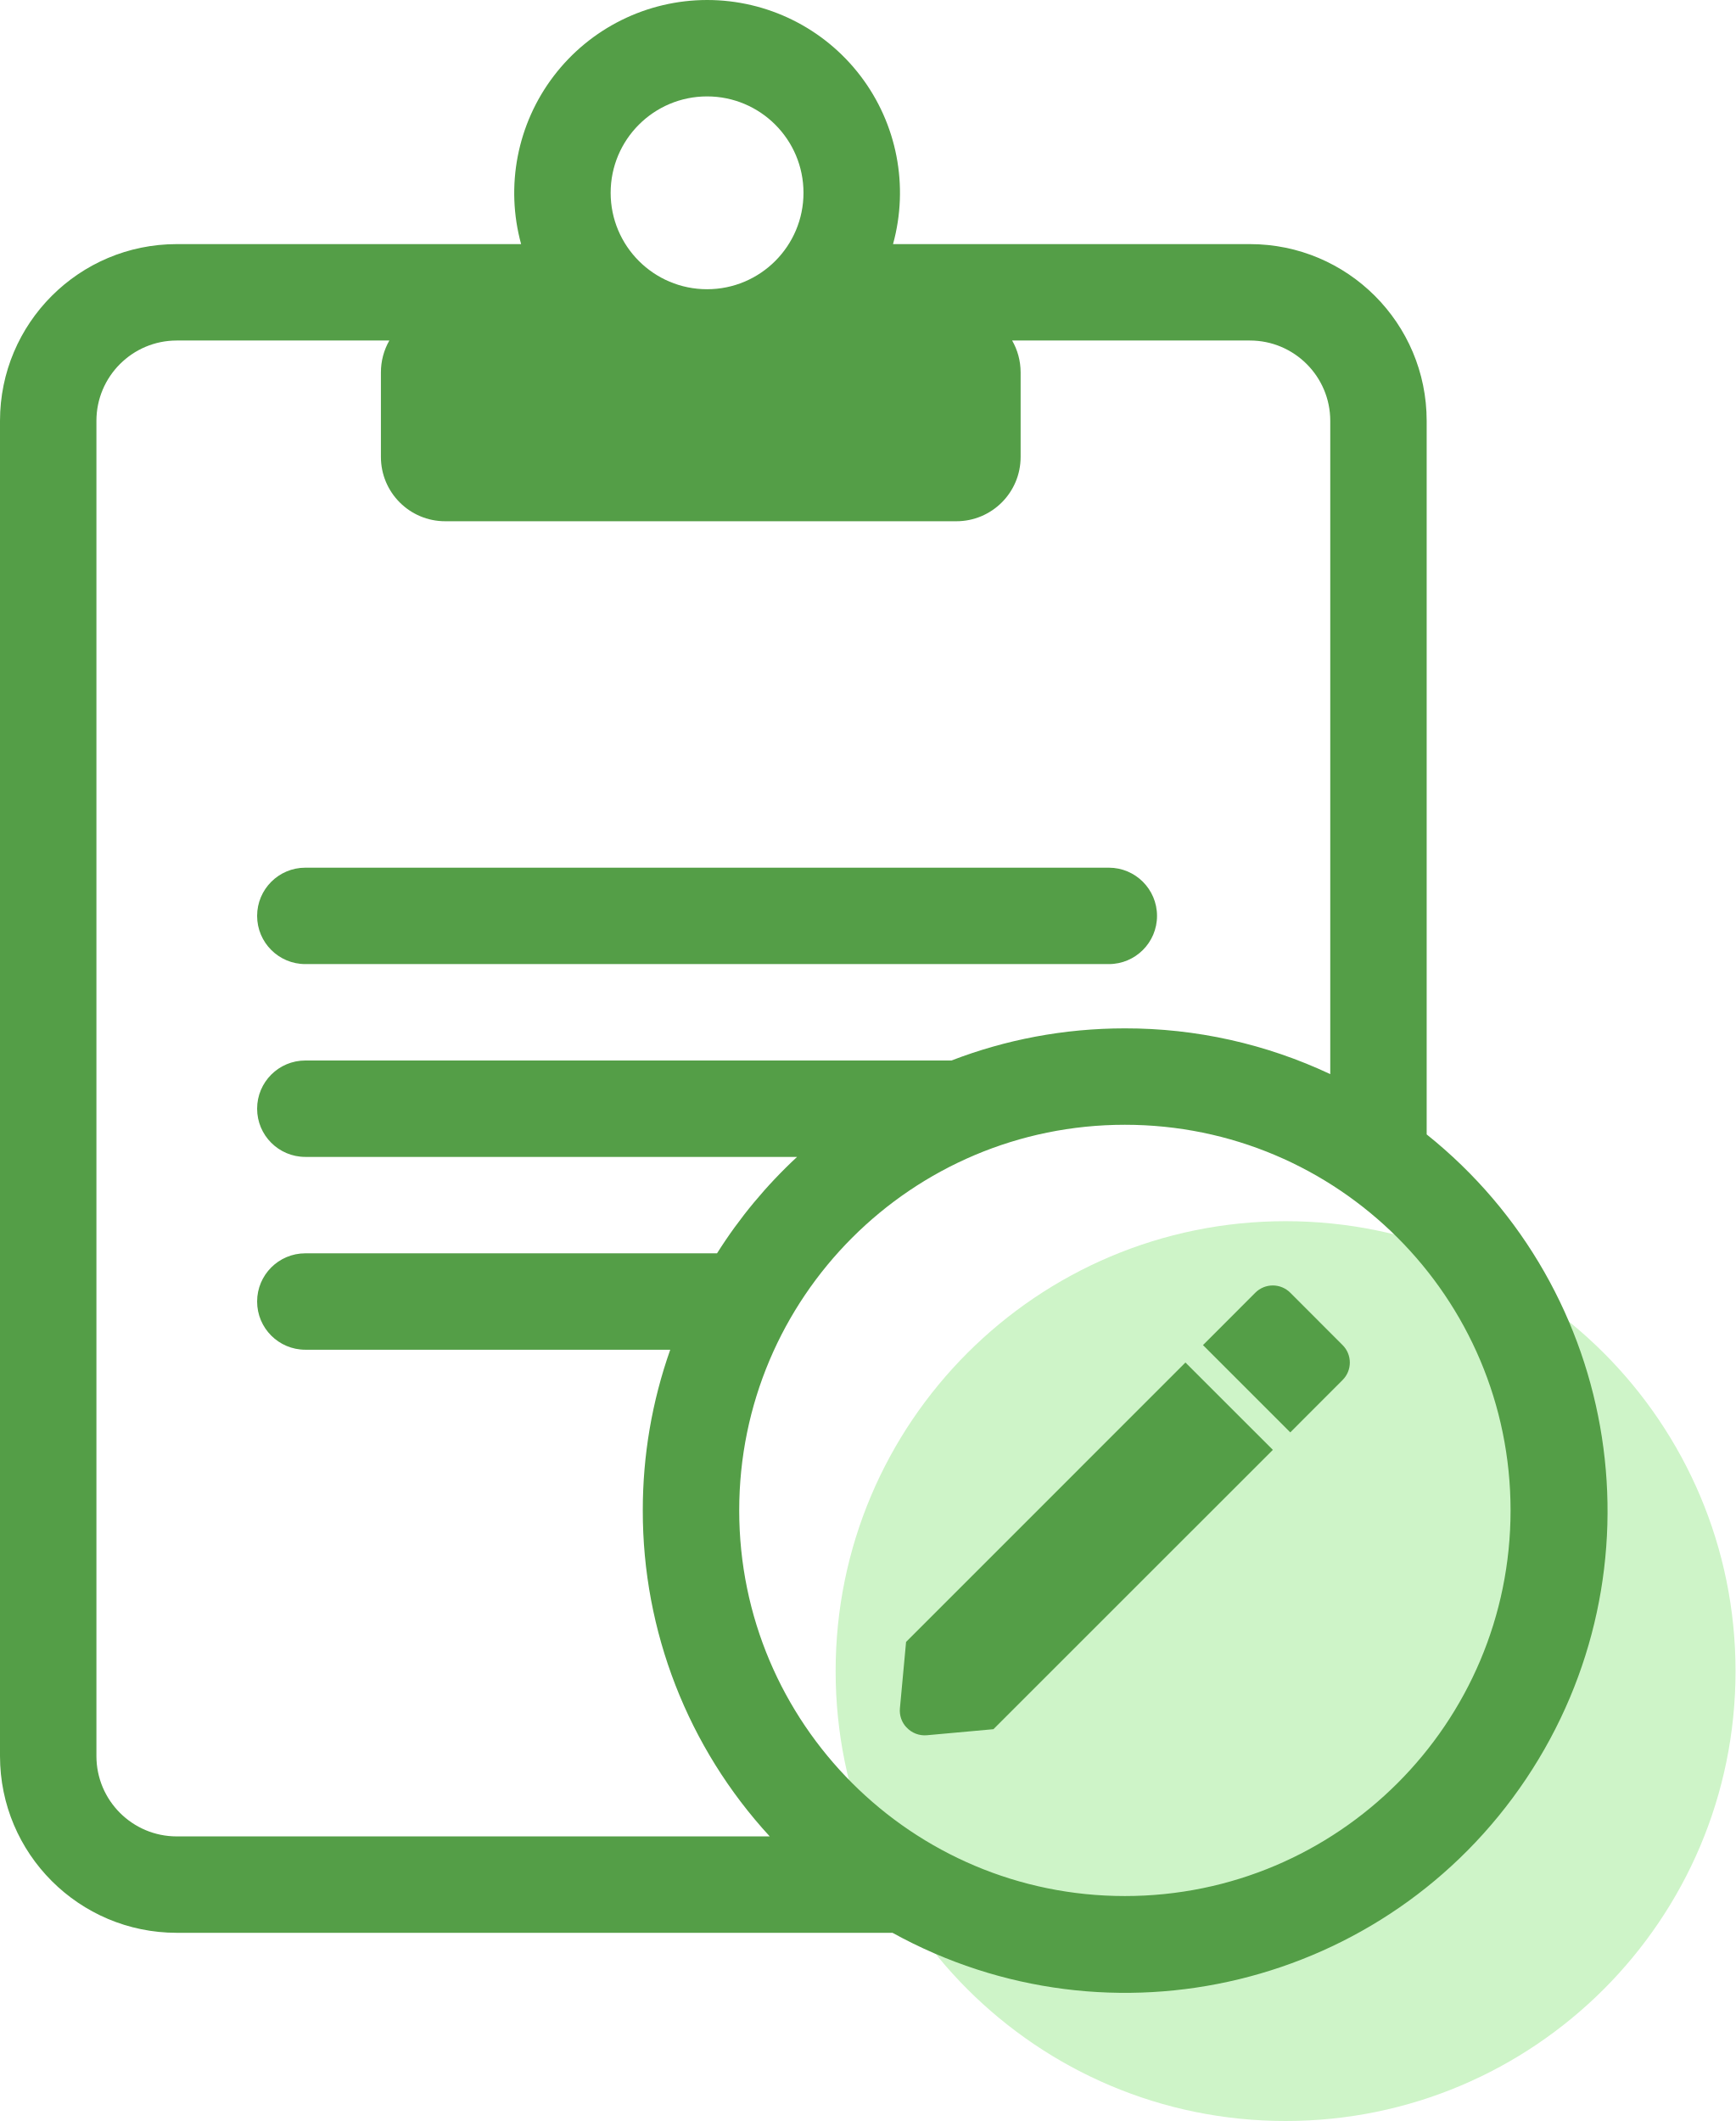
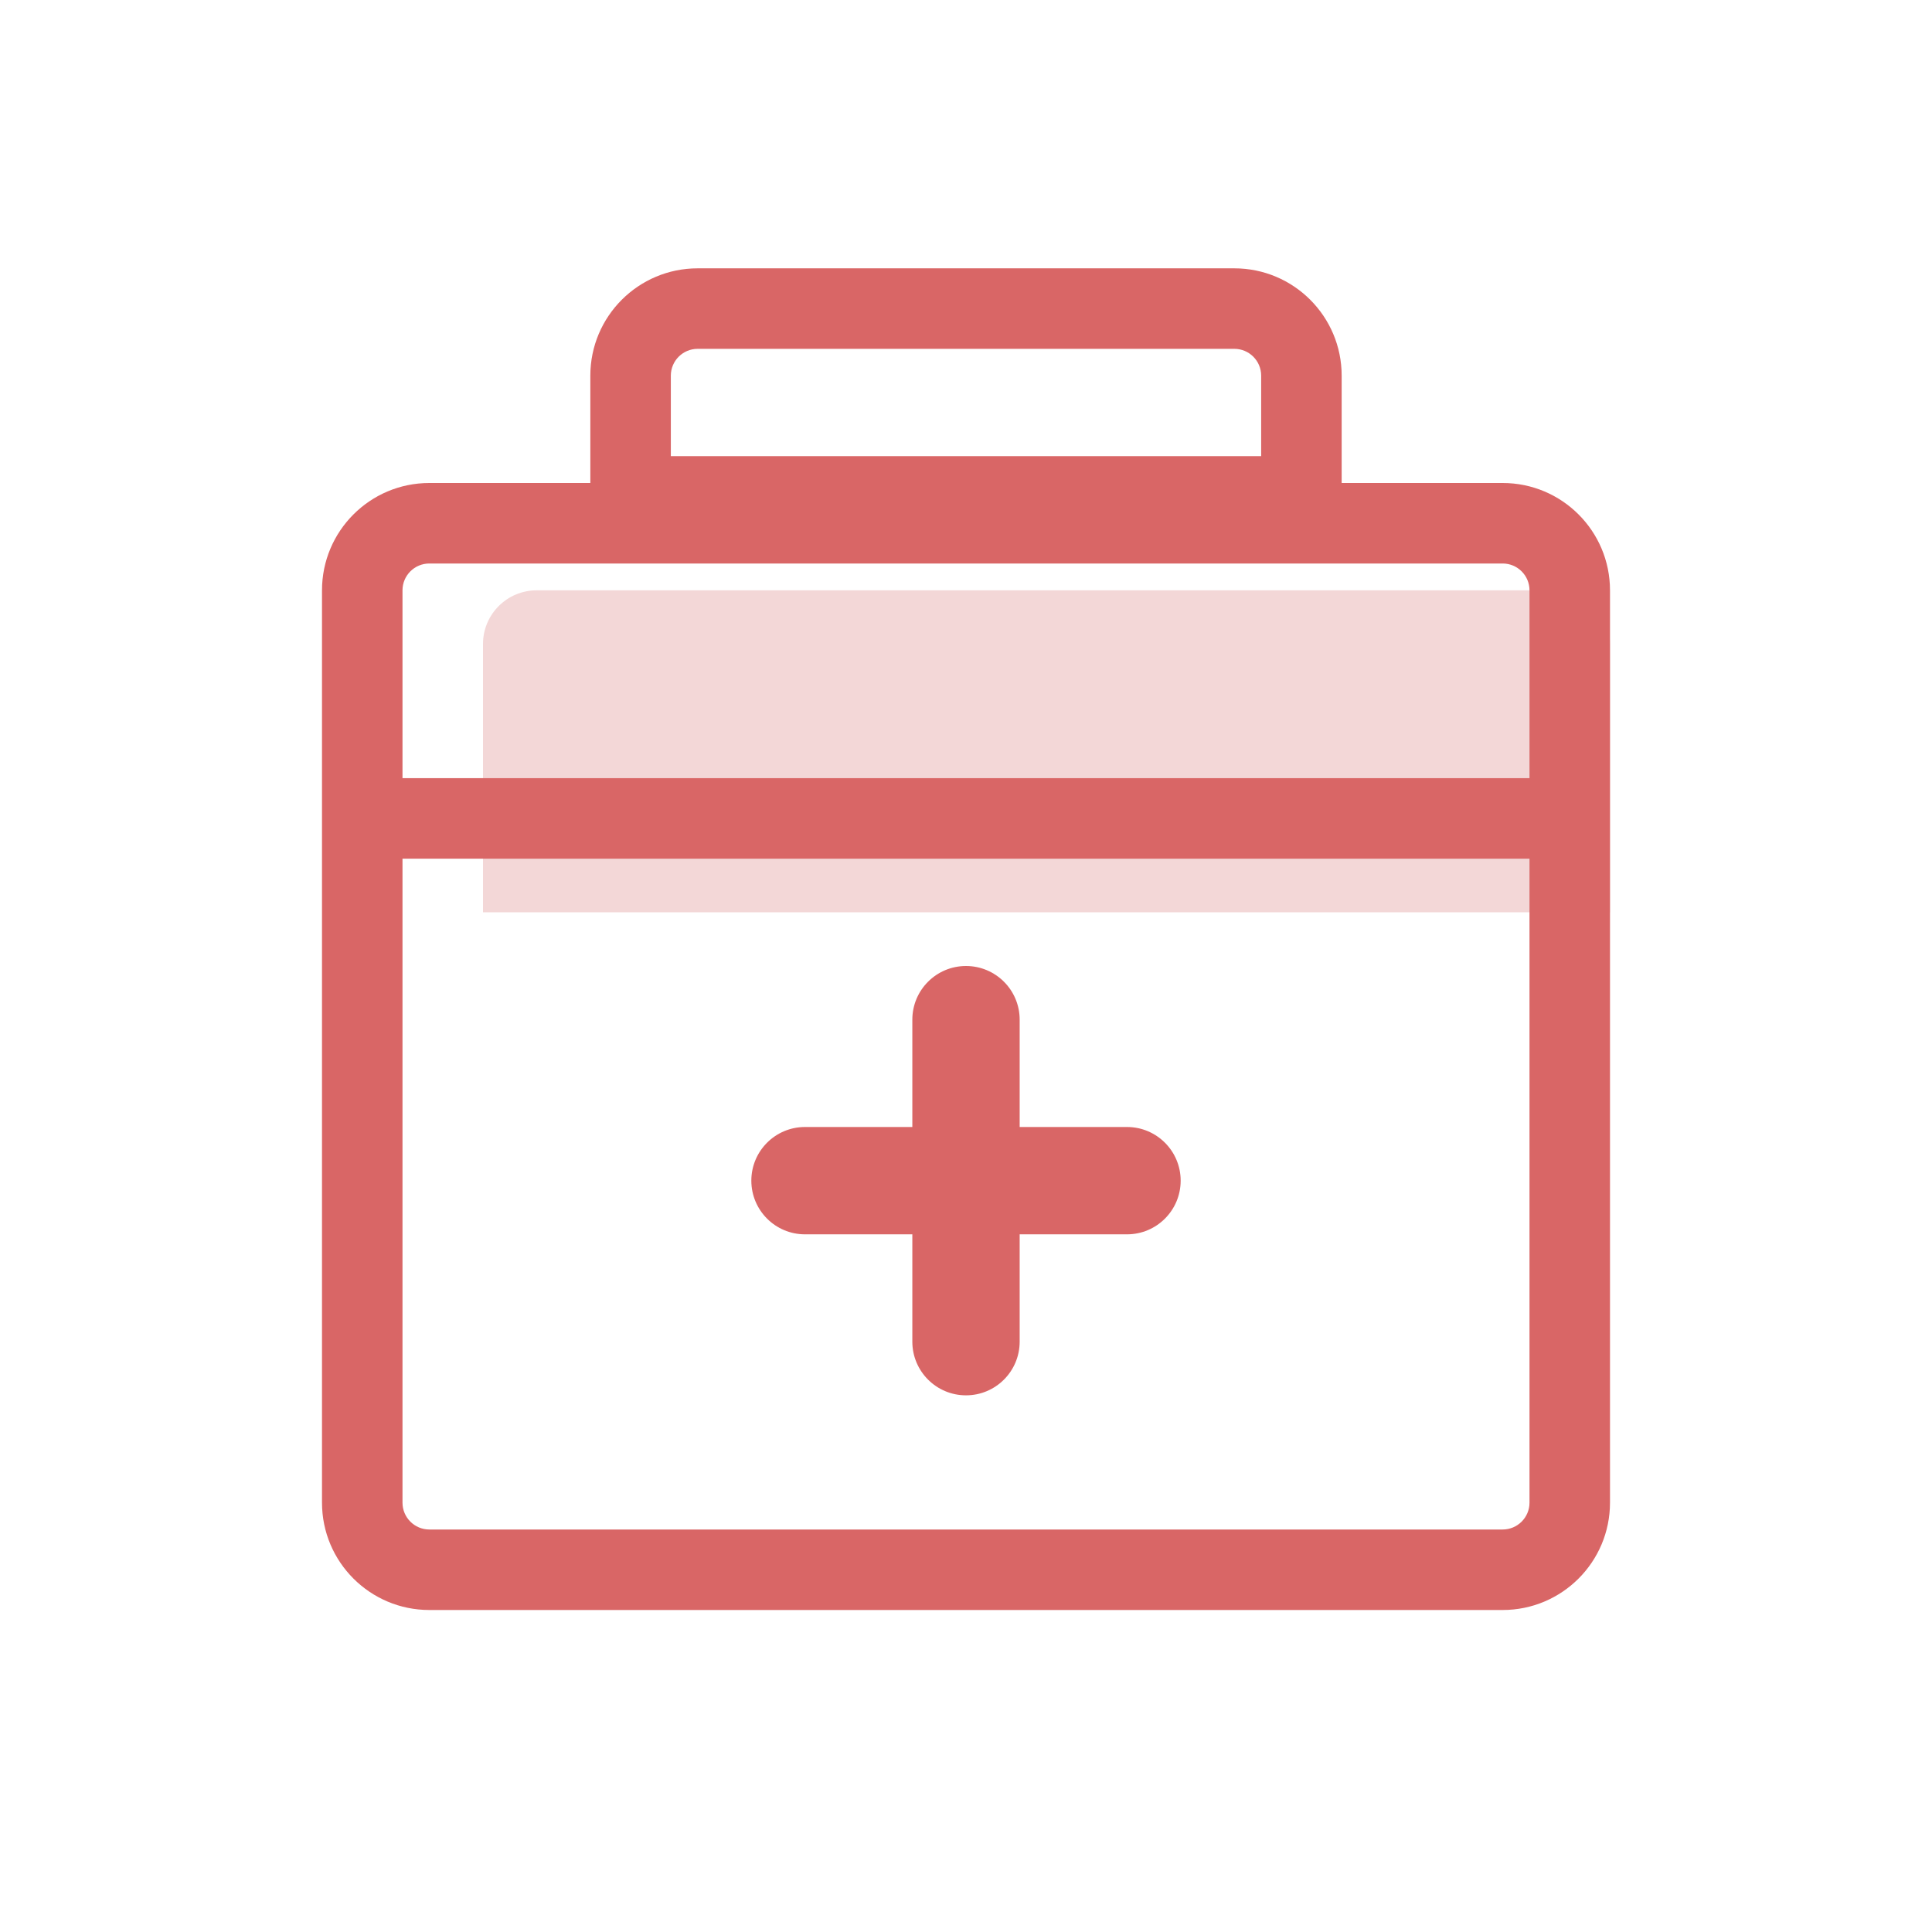
- <svg xmlns="http://www.w3.org/2000/svg" width="27" height="33" fill="none" viewBox="0 0 27 33">
-   <path fill="#CEF4C8" d="M27 26a7 7 0 1 1-14 0 7 7 0 0 1 14 0Z" />
-   <path fill="#549E47" d="M4 14.25a.75.75 0 0 1 .75-.75h12.5a.75.75 0 0 1 0 1.5H4.75a.75.75 0 0 1-.75-.75Zm10.102 12.625a.384.384 0 0 0 .319.123l1.034-.094 4.347-4.346-1.36-1.359-4.346 4.347L14 26.581a.38.38 0 0 0 .101.294Zm4.613-5.947 1.358 1.358.814-.815a.384.384 0 0 0 0-.543l-.814-.815a.384.384 0 0 0-.544 0l-.814.815Z" />
-   <path fill="#549E47" fill-rule="evenodd" d="M13.883 30.072H2.75A2.75 2.75 0 0 1 0 27.322V6.548a2.75 2.75 0 0 1 2.75-2.75h5.357A3.003 3.003 0 0 1 11 0a3 3 0 0 1 2.893 3.798h5.552a2.75 2.75 0 0 1 2.75 2.75V17.65a7.5 7.5 0 0 1-8.312 12.421ZM12.5 3a1.5 1.5 0 1 1-3 0 1.5 1.5 0 0 1 3 0ZM2.75 5.298h3.307a.995.995 0 0 0-.131.496V7.11a1 1 0 0 0 1 1h7.952a1 1 0 0 0 1-1V5.794c0-.18-.048-.35-.132-.496h3.699c.69 0 1.25.56 1.25 1.25v10.164A7.47 7.47 0 0 0 17.5 16c-.951 0-1.86.177-2.698.5H4.75a.75.75 0 0 0 0 1.5h7.65a7.535 7.535 0 0 0-1.245 1.5H4.75a.75.75 0 0 0 0 1.5h5.677A7.487 7.487 0 0 0 10 23.5a7.47 7.47 0 0 0 1.975 5.072H2.75c-.69 0-1.25-.56-1.25-1.25V6.548c0-.69.56-1.25 1.25-1.25ZM23.5 23.5a6 6 0 1 1-12 0 6 6 0 0 1 12 0Z" clip-rule="evenodd" />
+ <svg xmlns="http://www.w3.org/2000/svg" width="36" height="36" fill="none" viewBox="0 0 36 36">
+   <path fill="#F3D7D7" d="M30 12a1 1 0 0 0-1-1H10a1 1 0 0 0-1 1v5h21v-5Z" />
+   <path fill="#D96666" fill-rule="evenodd" d="M11 9H8a2 2 0 0 0-2 2v17a2 2 0 0 0 2 2h20a2 2 0 0 0 2-2V11a2 2 0 0 0-2-2h-3V7a2 2 0 0 0-2-2H13a2 2 0 0 0-2 2v2Zm12.5-.5h-11V7a.5.5 0 0 1 .5-.5h10a.5.5 0 0 1 .5.5v1.5Zm5 6V11a.5.5 0 0 0-.5-.5H8a.5.5 0 0 0-.5.5v3.5h21ZM7.5 16v12a.5.5 0 0 0 .5.5h20a.5.5 0 0 0 .5-.5V16h-21Z" clip-rule="evenodd" />
+   <path fill="#D96666" d="M18 18a1 1 0 0 0-1 1v2h-2a1 1 0 1 0 0 2h2v2a1 1 0 1 0 2 0v-2h2a1 1 0 1 0 0-2h-2v-2a1 1 0 0 0-1-1Z" />
</svg>
